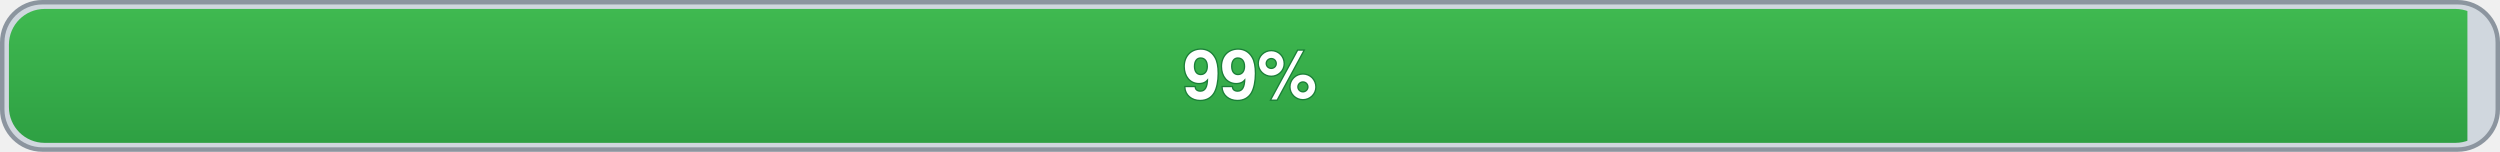
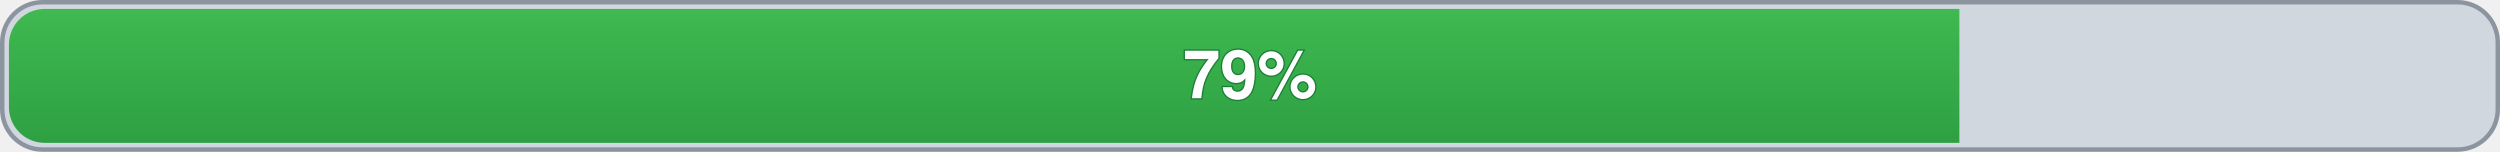
- <svg xmlns="http://www.w3.org/2000/svg" width="560" height="34" viewBox="0 0 560 34" role="img" aria-label="Project progress 99%">
+ <svg xmlns="http://www.w3.org/2000/svg" width="560" height="34" viewBox="0 0 560 34" role="img" aria-label="Project progress 79%">
  <defs>
    <linearGradient id="g" x1="0" y1="0" x2="0" y2="1">
      <stop offset="0" stop-color="#3fb950" />
      <stop offset="1" stop-color="#2ea043" />
    </linearGradient>
    <clipPath id="c">
      <rect x="2" y="2" width="556" height="30" rx="8" />
    </clipPath>
  </defs>
  <rect x="0.5" y="0.5" width="559" height="33" rx="9" fill="#d0d7de" stroke="#8c959f" />
  <g clip-path="url(#c)">
-     <rect x="2" y="2" width="550.7" height="30" fill="url(#g)" />
+     <rect x="2" y="2" width="436.9" height="30" fill="url(#g)" />
  </g>
-   <text x="280.0" y="22.0" text-anchor="middle" font-family="Segoe UI, Helvetica, Arial, sans-serif" font-size="15" font-weight="700" fill="#ffffff" stroke="#1a7f37" stroke-width="0.6" paint-order="stroke">99%</text>
+   <text x="280.0" y="22.0" text-anchor="middle" font-family="Segoe UI, Helvetica, Arial, sans-serif" font-size="15" font-weight="700" fill="#ffffff" stroke="#1a7f37" stroke-width="0.6" paint-order="stroke">79%</text>
</svg>
